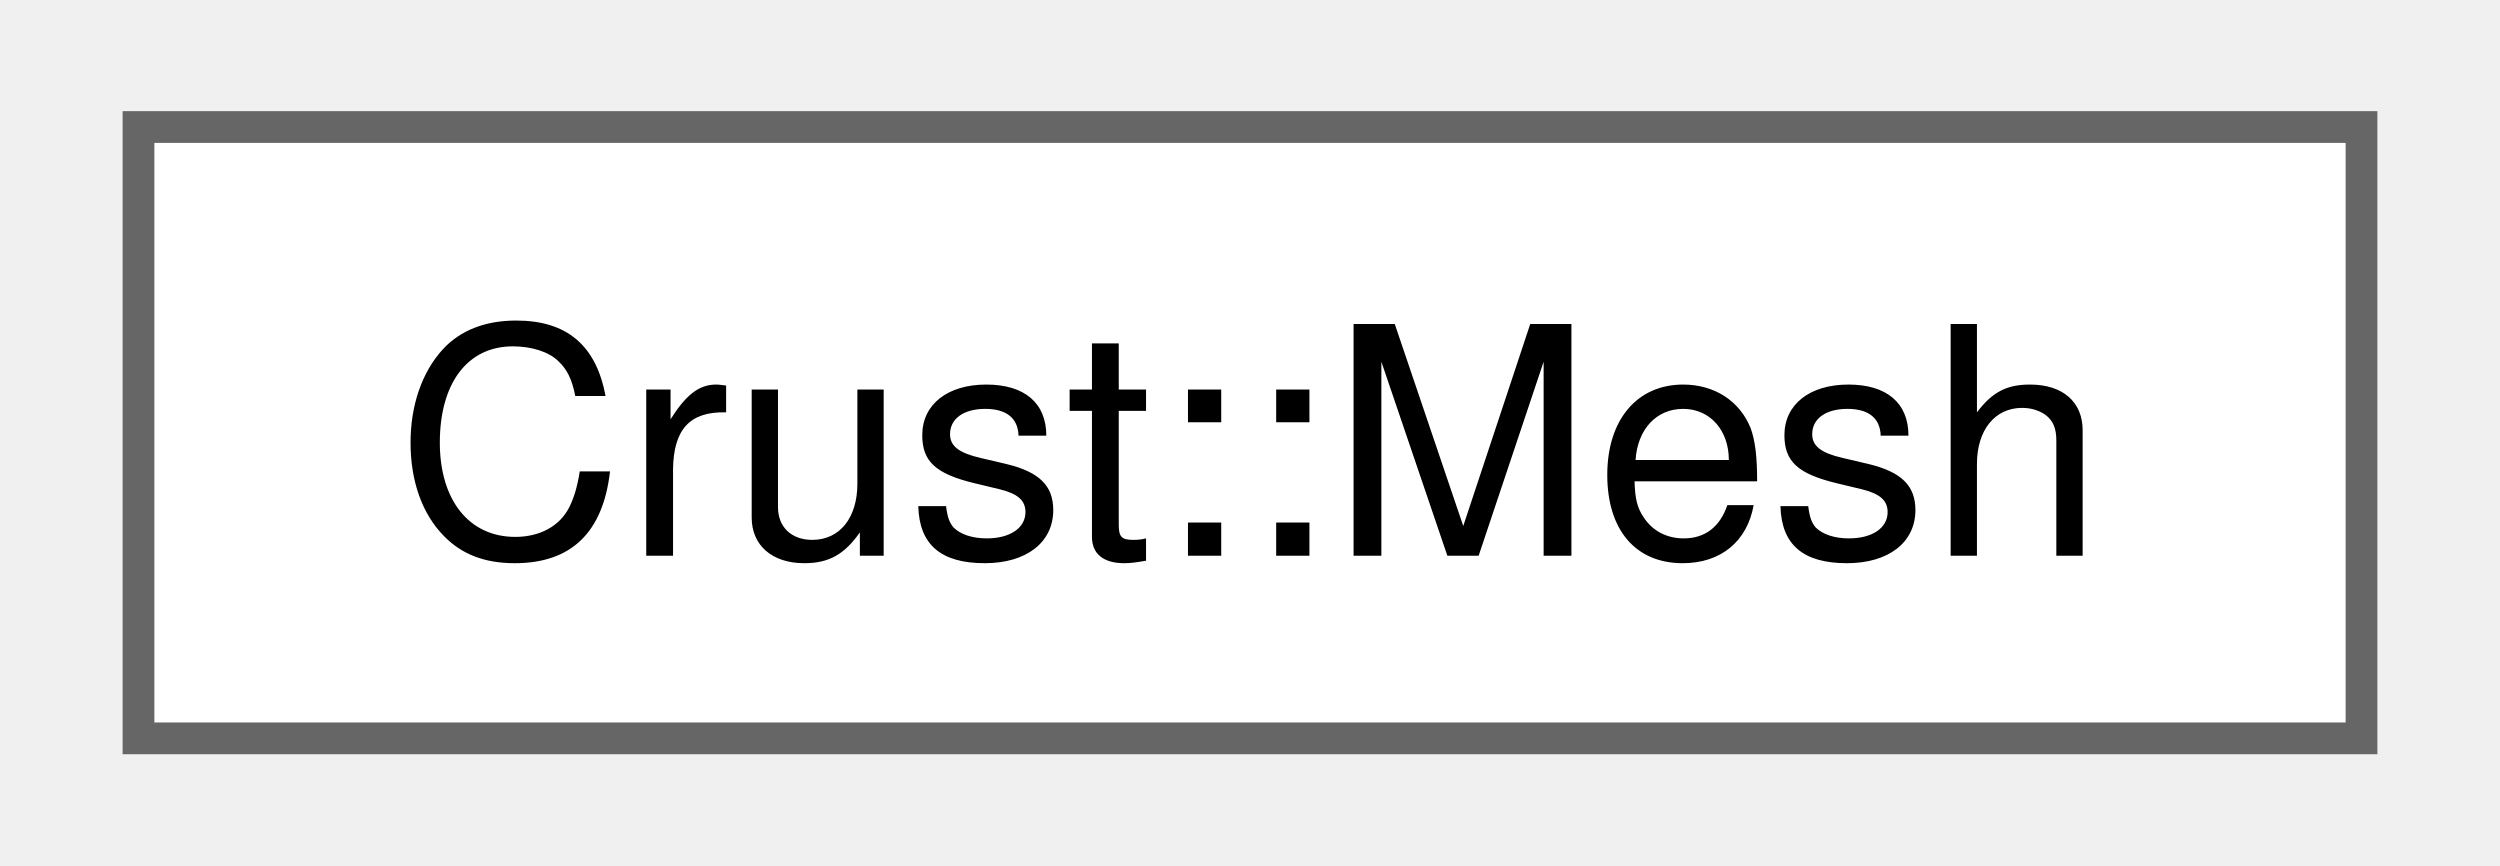
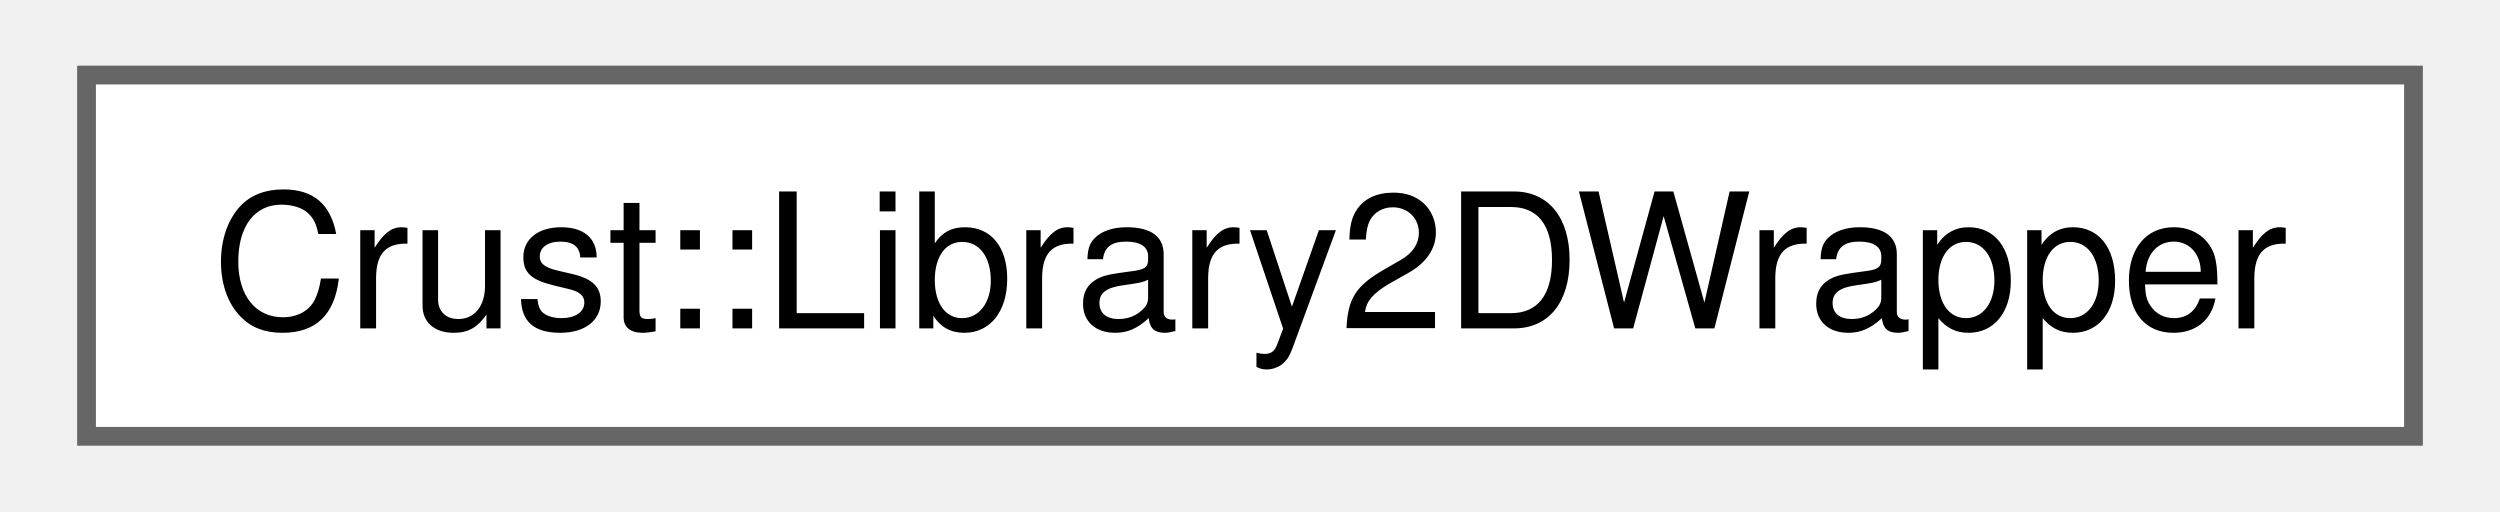
- <svg xmlns="http://www.w3.org/2000/svg" xmlns:xlink="http://www.w3.org/1999/xlink" width="78pt" height="27pt" viewBox="0.00 0.00 78.00 27.25">
+ <svg xmlns="http://www.w3.org/2000/svg" xmlns:xlink="http://www.w3.org/1999/xlink" width="132pt" height="27pt" viewBox="0.00 0.00 132.00 27.25">
  <g id="graph0" class="graph" transform="scale(1 1) rotate(0) translate(4 23.25)">
    <g id="node1" class="node">
      <g id="a_node1">
-         <a xlink:href="class_crust_1_1_mesh.html" target="_top" xlink:title="Represents 3D model as mesh consisted of 3D polygons.">
-           <polygon fill="white" stroke="#666666" points="70,-19.25 0,-19.25 0,0 70,0 70,-19.25" />
-           <text text-anchor="middle" x="35" y="-5.75" font-family="Helvetica,sans-Serif" font-size="10.00">Crust::Mesh</text>
+         <a xlink:href="class_crust_1_1_library2_d_wrapper.html" target="_top" xlink:title="A wrapper class for the 2D library.">
+           <polygon fill="white" stroke="#666666" points="124,-19.25 0,-19.25 0,0 124,0 124,-19.25" />
+           <text text-anchor="middle" x="62" y="-5.75" font-family="Helvetica,sans-Serif" font-size="10.00">Crust::Library2DWrapper</text>
        </a>
      </g>
    </g>
  </g>
</svg>
